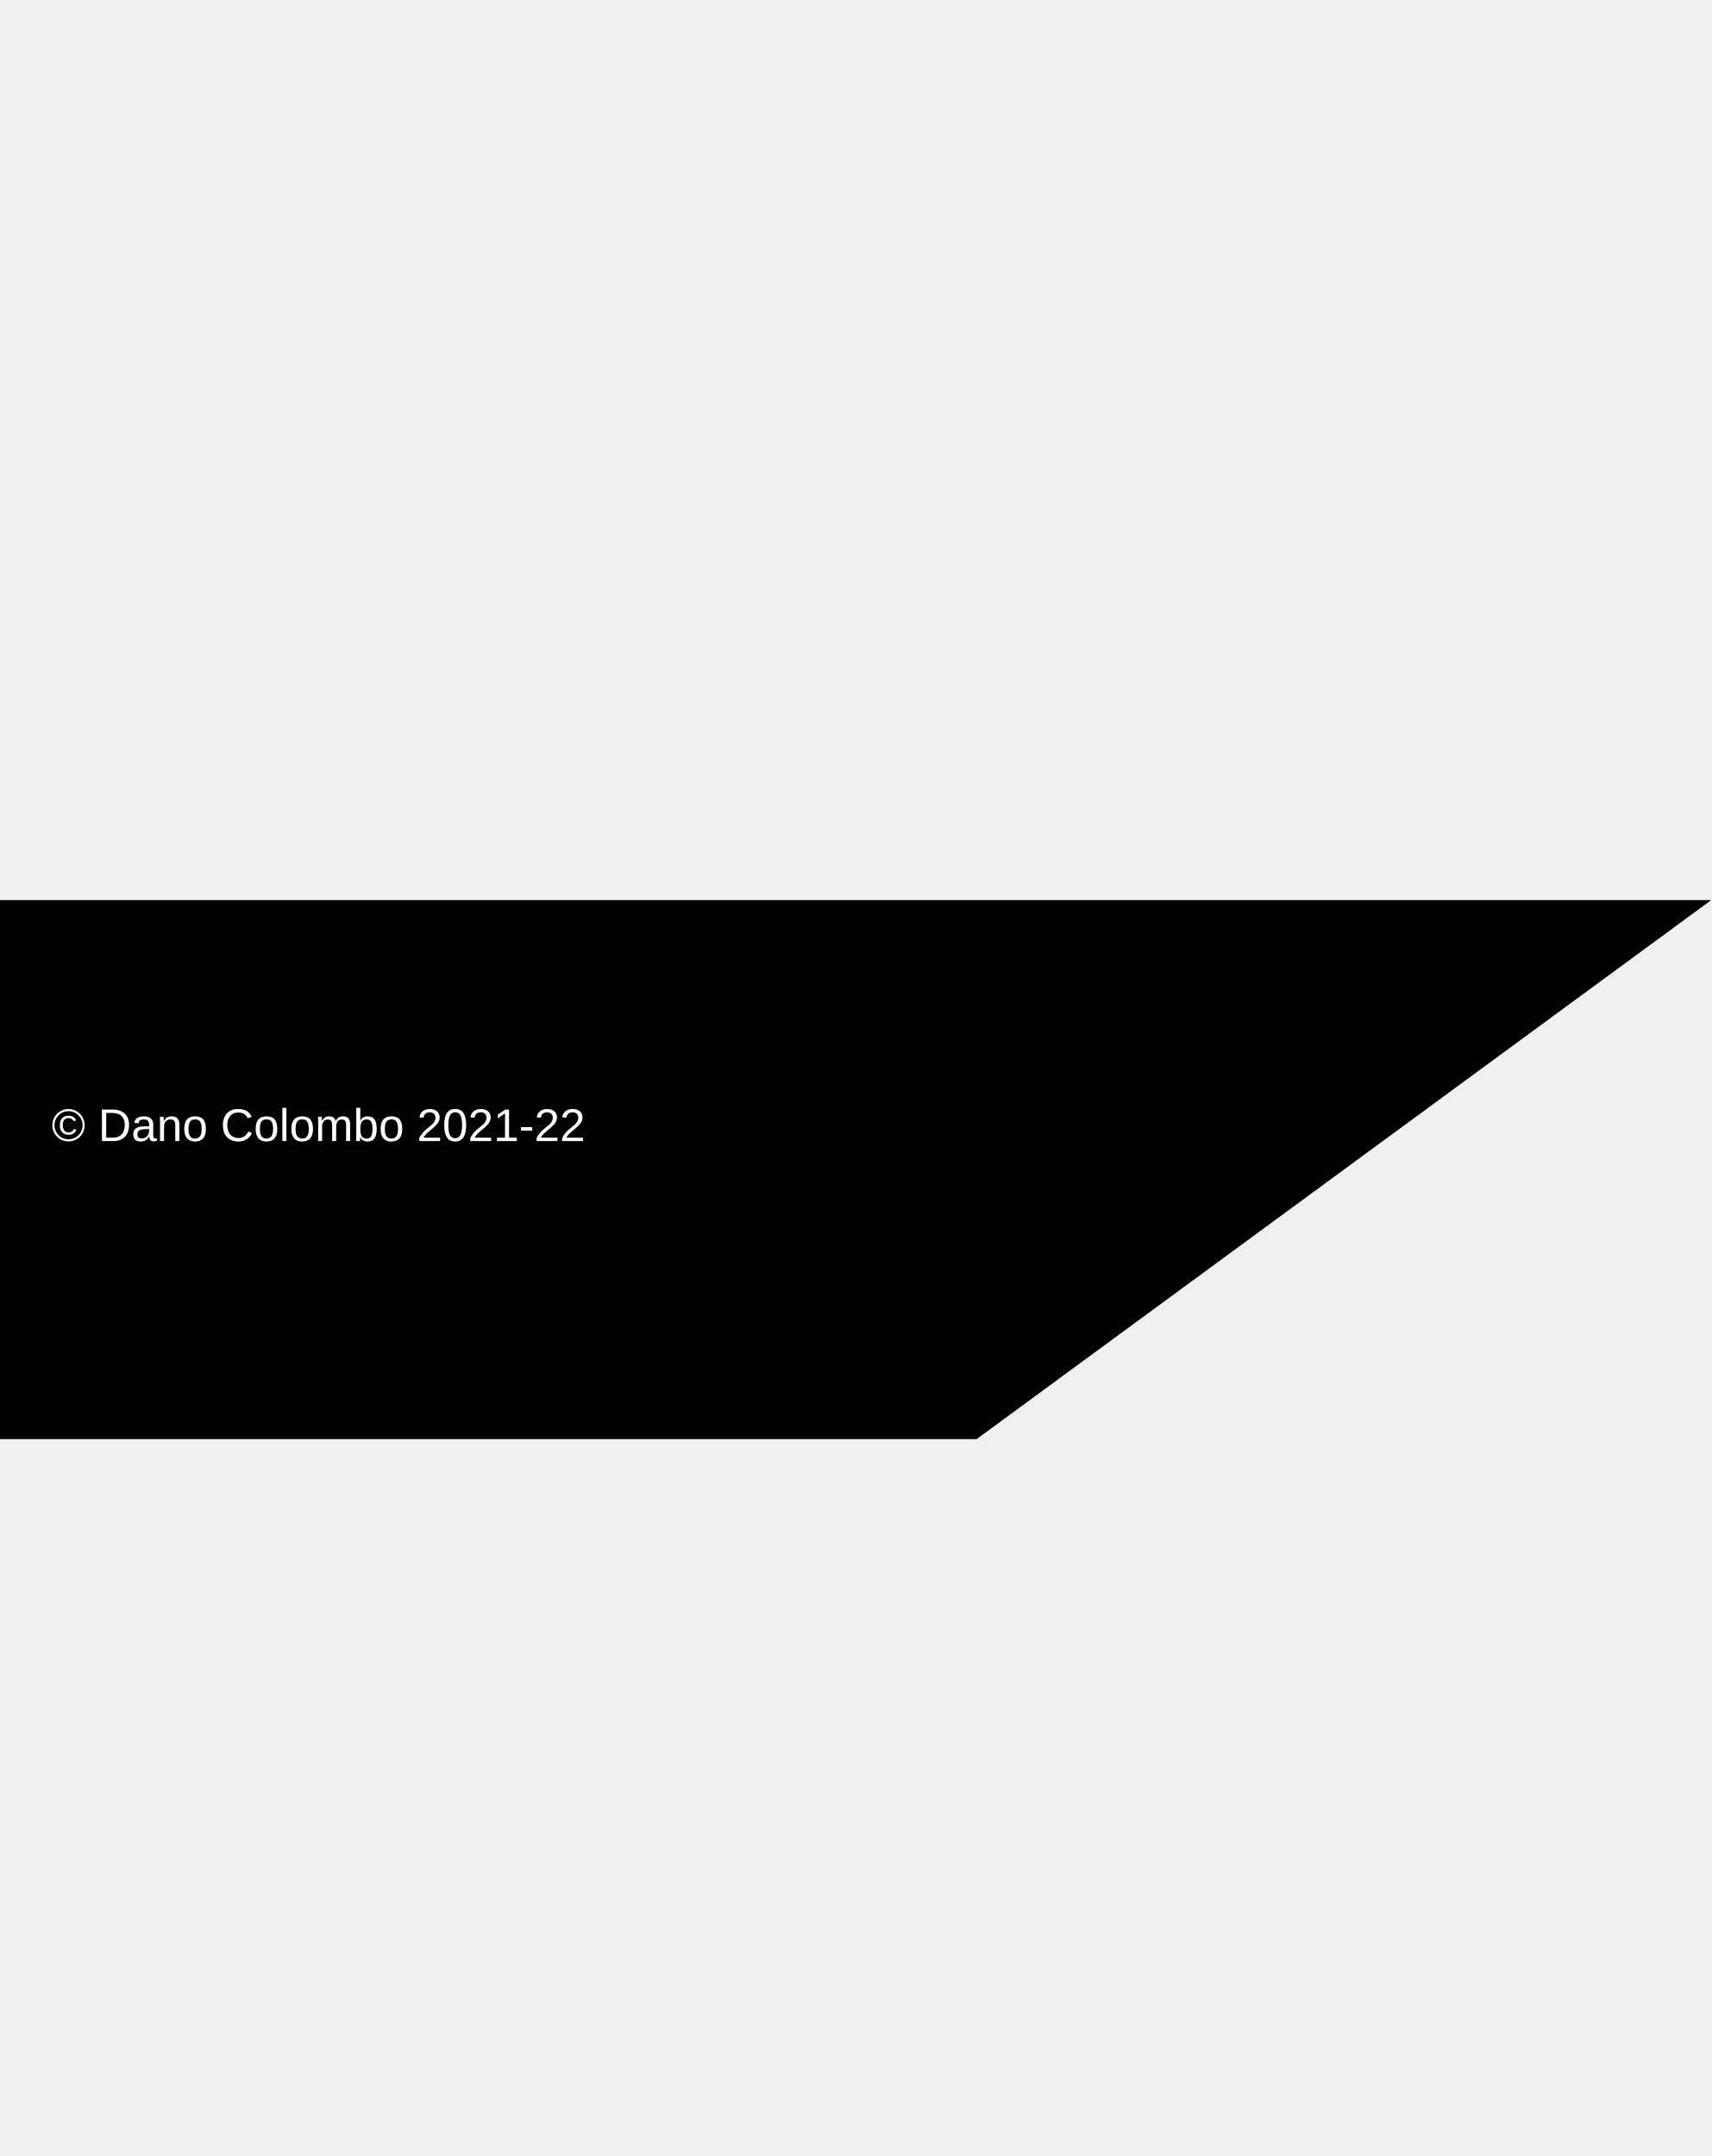
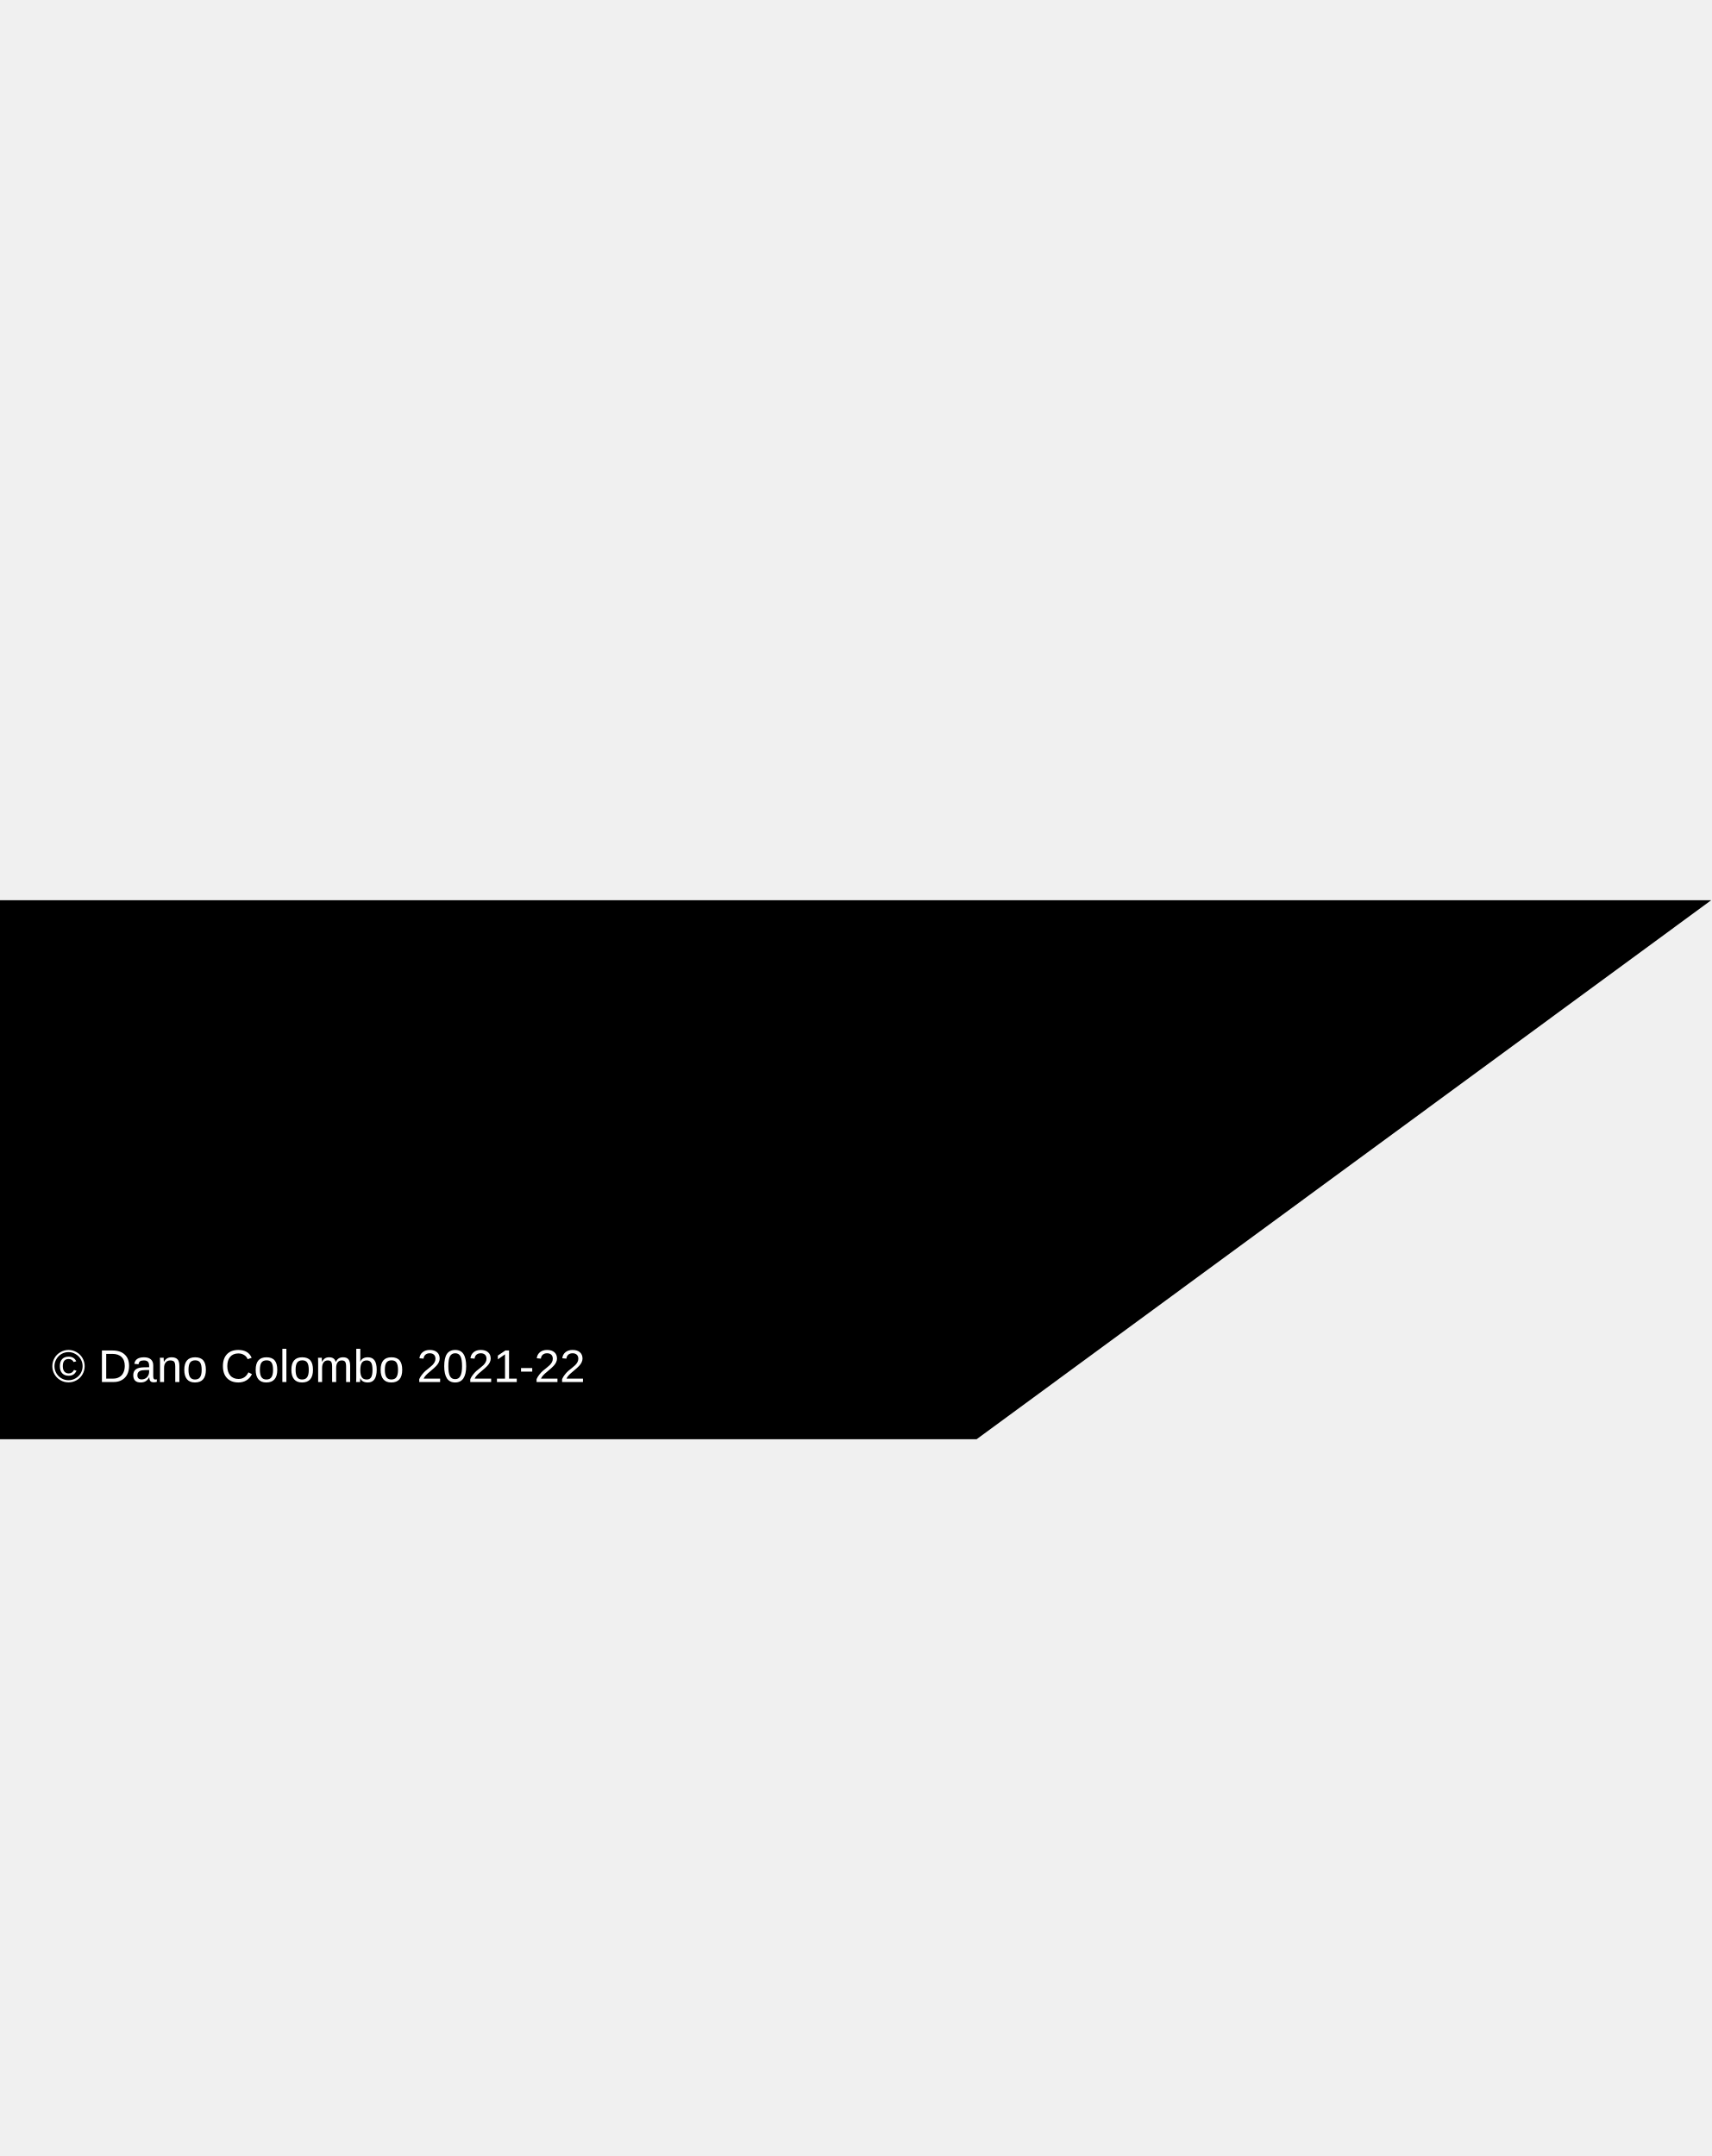
<svg xmlns="http://www.w3.org/2000/svg" id="Layer_1" data-name="Layer 1" viewBox="0 0 298.4 376">
  <defs>
-     <style>.cls-1{fill:none;}.cls-2,.cls-3{isolation:isolate;}.cls-2{font-size:8px;fill:#fff;font-family:ArialMT, Arial;}</style>
+     <style>.cls-1{fill:none;}.cls-2{isolation:isolate;font-size:8px;fill:#fff;font-family:ArialMT, Arial;}</style>
  </defs>
-   <path d="M294.4,0,166.3,94H-4V0Z" transform="translate(4 156.98)" />
-   <path class="cls-1" d="M111-157V219" transform="translate(4 156.98)" />
-   <text class="cls-2" transform="translate(9 199)">© Dano Colombo 2021-22</text>
-   <text class="cls-3" x="4" y="156.98" />
+   <path d="M298.4,0,170.3,94H0V0Z" transform="translate(0 157)" />
+   <path class="cls-1" d="M115-157V219" transform="translate(0 157)" />
+   <text class="cls-2" transform="translate(9 241.02)">© Dano Colombo 2021-22</text>
</svg>
